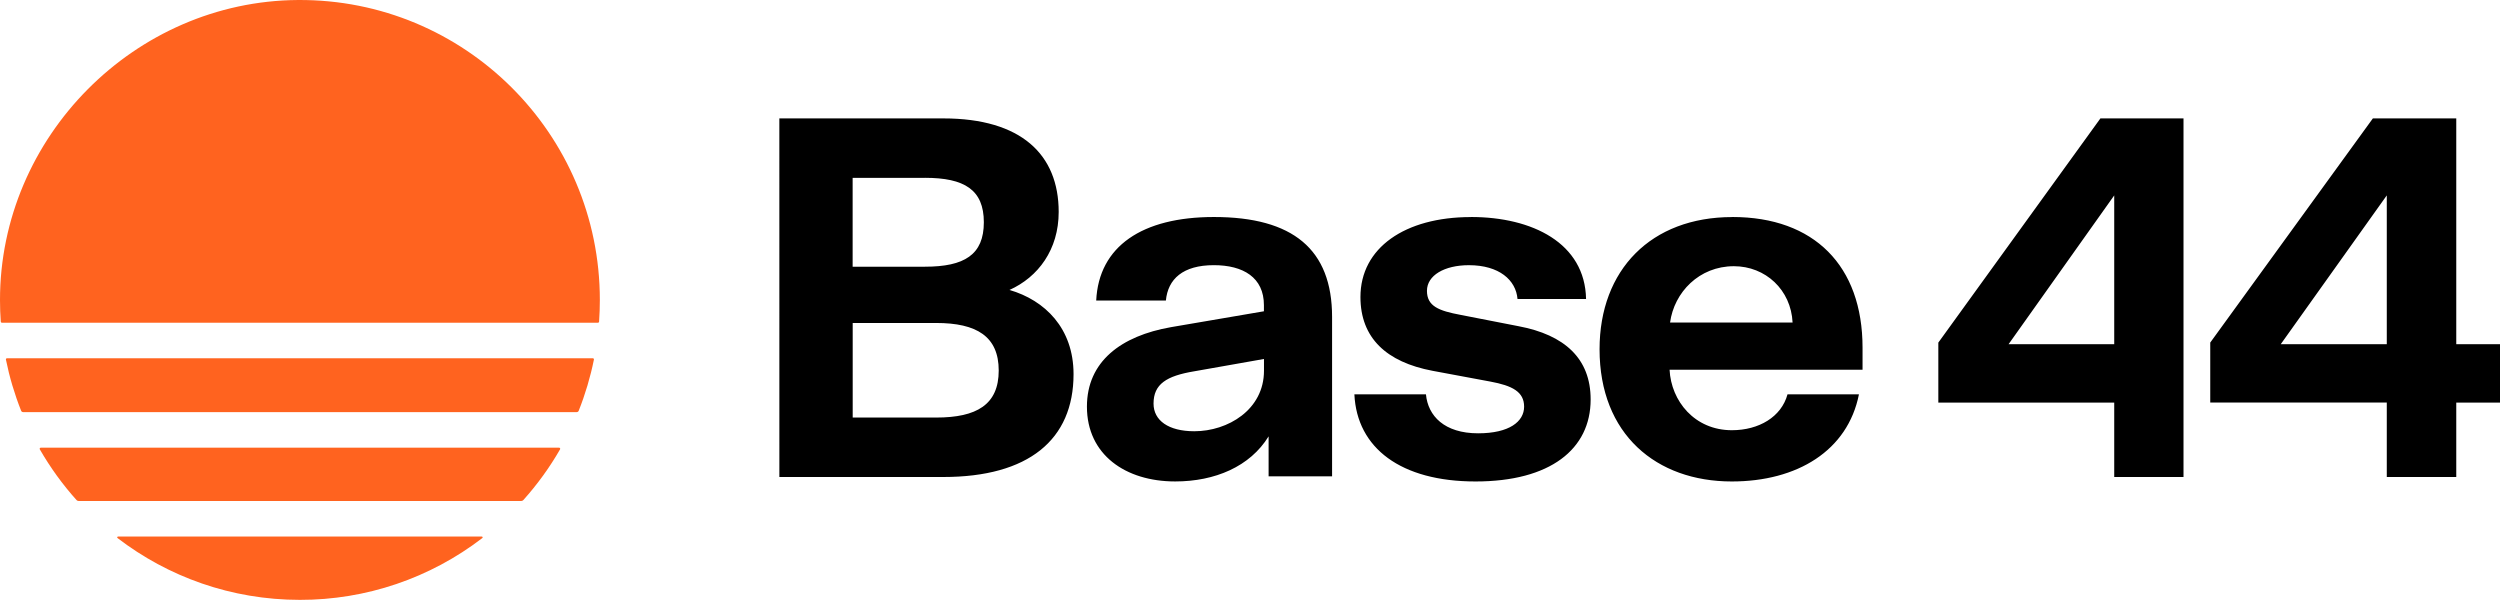
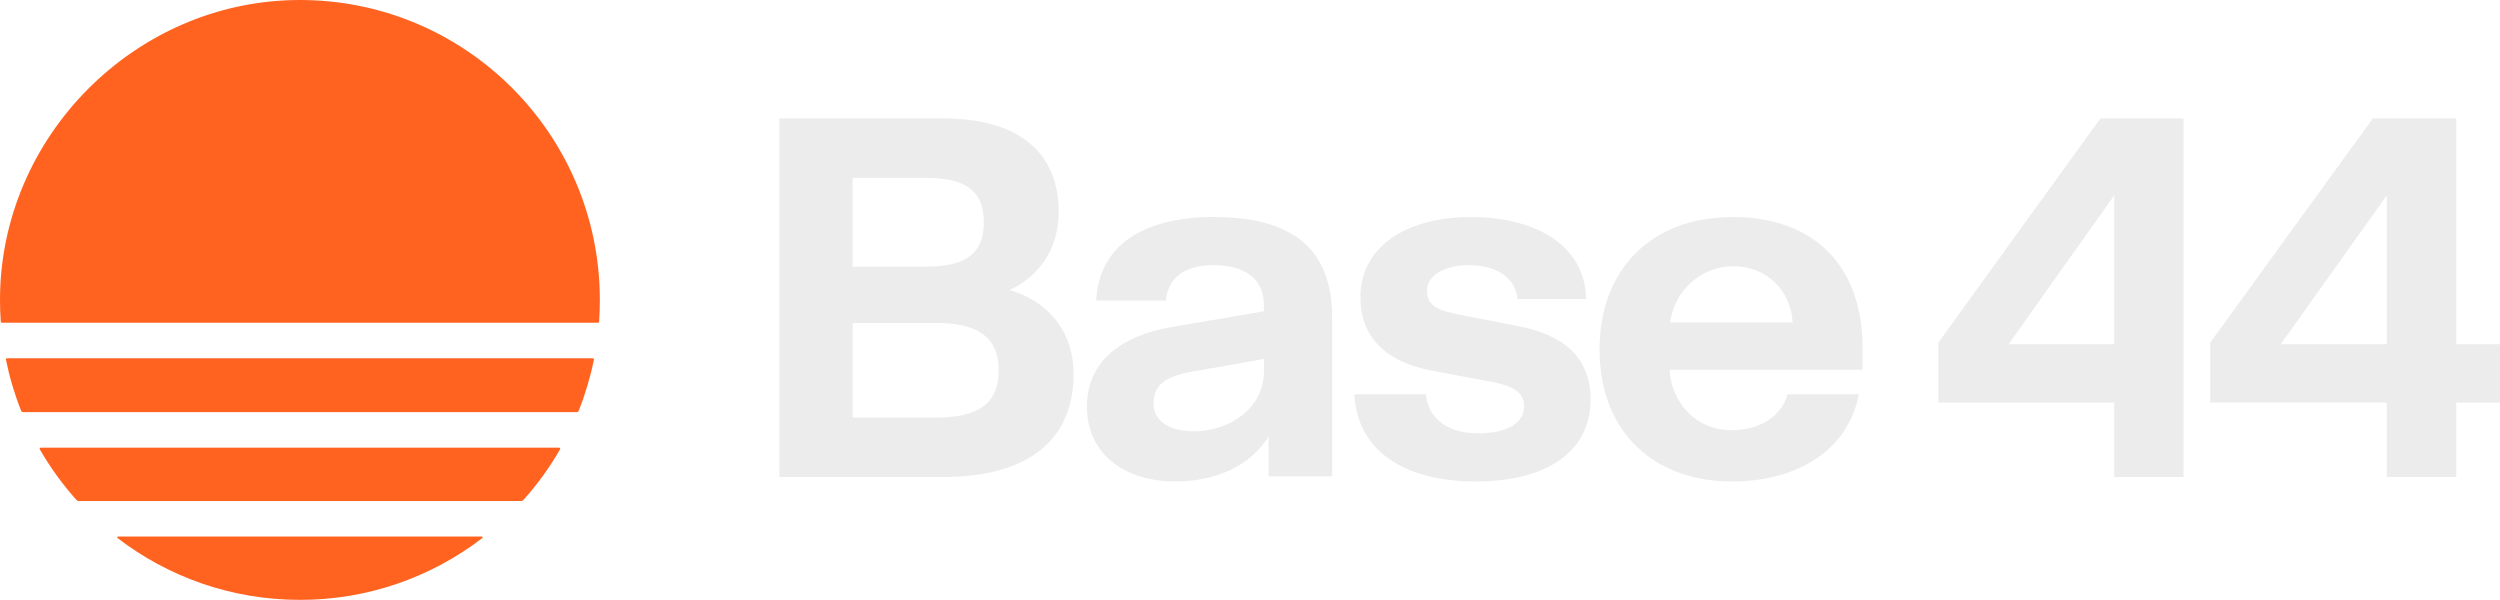
<svg xmlns="http://www.w3.org/2000/svg" version="1.1" width="1450.444" height="348.031" viewBox="0,0,1450.444,348.031">
  <g transform="translate(485.2219,-5.98466)">
    <g stroke="none" stroke-miterlimit="10">
      <g>
        <path d="M-205.681,317.279c0.463,0 0.66,0.579 0.301,0.868c-30.347,23.32 -67.562,35.933 -105.835,35.868c-39.802,0 -76.504,-13.375 -105.823,-35.868c-0.37,-0.278 -0.162,-0.868 0.301,-0.868zM-160.29,266.682c-6.055,10.53 -13.198,20.396 -21.313,29.435c-0.308,0.34 -0.745,0.533 -1.203,0.532h-256.805c-0.458,0 -0.896,-0.192 -1.203,-0.532c-8.114,-9.039 -15.258,-18.905 -21.313,-29.435c-0.172,-0.314 -0.058,-0.707 0.256,-0.881c0.096,-0.052 0.202,-0.08 0.311,-0.08h300.715c0.498,0 0.81,0.532 0.555,0.96M-140.643,214.615c-2.049,10.132 -5.001,20.06 -8.817,29.667c-0.191,0.491 -0.665,0.812 -1.192,0.81h-321.114c-0.531,0.007 -1.01,-0.316 -1.203,-0.81c-3.816,-9.607 -6.768,-19.534 -8.817,-29.667c-0.071,-0.351 0.157,-0.692 0.508,-0.762c0.043,-0.008 0.086,-0.013 0.128,-0.013h339.881c0.405,0 0.706,0.37 0.625,0.775M-312.383,5.989c96.636,-0.648 175.176,77.522 175.176,174.019c0,4.243 -0.147,8.446 -0.44,12.612c-0.03,0.336 -0.311,0.591 -0.648,0.59h-345.84c-0.336,-0.005 -0.612,-0.266 -0.636,-0.602c-0.299,-4.139 -0.45,-8.288 -0.451,-12.438c-0.081,-94.692 78.158,-173.545 172.839,-174.181" fill="#ff631f" />
-         <path d="M-33.062,74.682h95.144c45.206,0 66.923,20.977 66.923,54.265c0,21.891 -11.918,37.789 -28.544,45.263c20.537,5.982 37.164,22.204 37.164,48.85c0,38.067 -26.149,59.669 -75.543,59.669h-95.132zM51.379,109.162h-41.92v51.558h41.931c22.875,0 34.191,-6.896 34.191,-25.779c0,-18.883 -11.281,-25.79 -34.202,-25.79M57.94,193.371h-48.445v54.867h48.445c23.5,0 36.273,-7.486 36.273,-27.283c0,-19.785 -12.808,-27.584 -36.273,-27.584M250.795,282.36v-23.21c-10.772,17.541 -31.148,26.161 -54.219,26.161c-28.741,0 -51.188,-15.458 -51.188,-43.412c0,-26.149 19.774,-41.029 48.792,-46.108l53.895,-9.21v-3.552c0,-16.048 -11.987,-23.199 -29.042,-23.199c-17.969,0 -26.658,8.041 -27.838,20.537h-40.427c1.504,-31.506 26.658,-48.48 68.289,-48.48c45.807,0 68.566,18.733 68.566,57.968v92.494zM248.111,221.106v-6.85l-40.415,7.139c-16.164,2.696 -23.661,7.428 -23.661,18.744c0,9.8 8.678,16.048 23.661,16.048c19.461,0 40.415,-12.496 40.415,-35.093M368.212,131.886c35.602,0 66.183,15.157 66.761,47.578h-39.768c-0.891,-10.992 -10.668,-19.623 -28.197,-19.623c-14.255,0 -24.344,5.936 -24.344,14.868c0,8.932 6.827,11.594 19.6,13.977l33.531,6.549c26.728,5.045 41.839,18.744 41.839,42.51c0,28.845 -23.453,47.578 -66.761,47.578c-43.308,0 -68.844,-19.323 -70.313,-50.54h41.526c1.157,12.496 10.668,22.597 30.268,22.597c18.108,0 26.681,-6.827 26.681,-15.458c0,-8.632 -6.827,-12.184 -19.6,-14.556l-33.531,-6.248c-26.681,-5.045 -41.827,-19.01 -41.827,-42.811c0,-28.544 25.814,-46.386 64.065,-46.386zM519.865,131.886c47.404,0 75.52,28.267 75.52,75.809v12.797h-111.955c0.891,18.154 14.509,35.093 36.134,35.093c15.701,0 28.729,-7.729 32.281,-20.804h41.445c-6.491,32.71 -35.845,50.54 -73.761,50.54c-43.829,0 -76.723,-27.352 -76.723,-76.7c0,-46.097 29.898,-76.7 76.99,-76.7zM554.796,193.129c-0.902,-19.01 -15.713,-32.698 -34.063,-32.698c-20.144,0 -34.653,15.146 -37.025,32.698zM741.404,282.73v-43.181h-102.051v-34.792l94.033,-130.075h48.214v208.036zM741.404,119.356l-61.3,86.338h61.3zM899.537,239.526h-102.421v-34.792l94.345,-130.051h48.387v131h25.374v33.878h-25.374v43.158h-40.311zM899.537,119.344l-61.52,86.338h61.52z" fill="#000000" />
+         <path d="M-33.062,74.682h95.144c45.206,0 66.923,20.977 66.923,54.265c0,21.891 -11.918,37.789 -28.544,45.263c20.537,5.982 37.164,22.204 37.164,48.85c0,38.067 -26.149,59.669 -75.543,59.669h-95.132zM51.379,109.162h-41.92v51.558h41.931c22.875,0 34.191,-6.896 34.191,-25.779c0,-18.883 -11.281,-25.79 -34.202,-25.79M57.94,193.371h-48.445v54.867h48.445c23.5,0 36.273,-7.486 36.273,-27.283c0,-19.785 -12.808,-27.584 -36.273,-27.584M250.795,282.36v-23.21c-10.772,17.541 -31.148,26.161 -54.219,26.161c-28.741,0 -51.188,-15.458 -51.188,-43.412c0,-26.149 19.774,-41.029 48.792,-46.108l53.895,-9.21v-3.552c0,-16.048 -11.987,-23.199 -29.042,-23.199c-17.969,0 -26.658,8.041 -27.838,20.537h-40.427c1.504,-31.506 26.658,-48.48 68.289,-48.48c45.807,0 68.566,18.733 68.566,57.968v92.494zM248.111,221.106v-6.85l-40.415,7.139c-16.164,2.696 -23.661,7.428 -23.661,18.744c0,9.8 8.678,16.048 23.661,16.048c19.461,0 40.415,-12.496 40.415,-35.093M368.212,131.886c35.602,0 66.183,15.157 66.761,47.578h-39.768c-0.891,-10.992 -10.668,-19.623 -28.197,-19.623c-14.255,0 -24.344,5.936 -24.344,14.868c0,8.932 6.827,11.594 19.6,13.977l33.531,6.549c26.728,5.045 41.839,18.744 41.839,42.51c0,28.845 -23.453,47.578 -66.761,47.578c-43.308,0 -68.844,-19.323 -70.313,-50.54h41.526c1.157,12.496 10.668,22.597 30.268,22.597c18.108,0 26.681,-6.827 26.681,-15.458c0,-8.632 -6.827,-12.184 -19.6,-14.556l-33.531,-6.248c-26.681,-5.045 -41.827,-19.01 -41.827,-42.811c0,-28.544 25.814,-46.386 64.065,-46.386zM519.865,131.886c47.404,0 75.52,28.267 75.52,75.809v12.797h-111.955c0.891,18.154 14.509,35.093 36.134,35.093c15.701,0 28.729,-7.729 32.281,-20.804h41.445c-6.491,32.71 -35.845,50.54 -73.761,50.54c-43.829,0 -76.723,-27.352 -76.723,-76.7c0,-46.097 29.898,-76.7 76.99,-76.7zM554.796,193.129c-0.902,-19.01 -15.713,-32.698 -34.063,-32.698c-20.144,0 -34.653,15.146 -37.025,32.698zM741.404,282.73v-43.181h-102.051v-34.792l94.033,-130.075h48.214v208.036zM741.404,119.356l-61.3,86.338h61.3zM899.537,239.526h-102.421v-34.792l94.345,-130.051h48.387v131h25.374v33.878h-25.374v43.158h-40.311zM899.537,119.344l-61.52,86.338h61.52z" fill="#ececec" />
      </g>
    </g>
  </g>
</svg>
